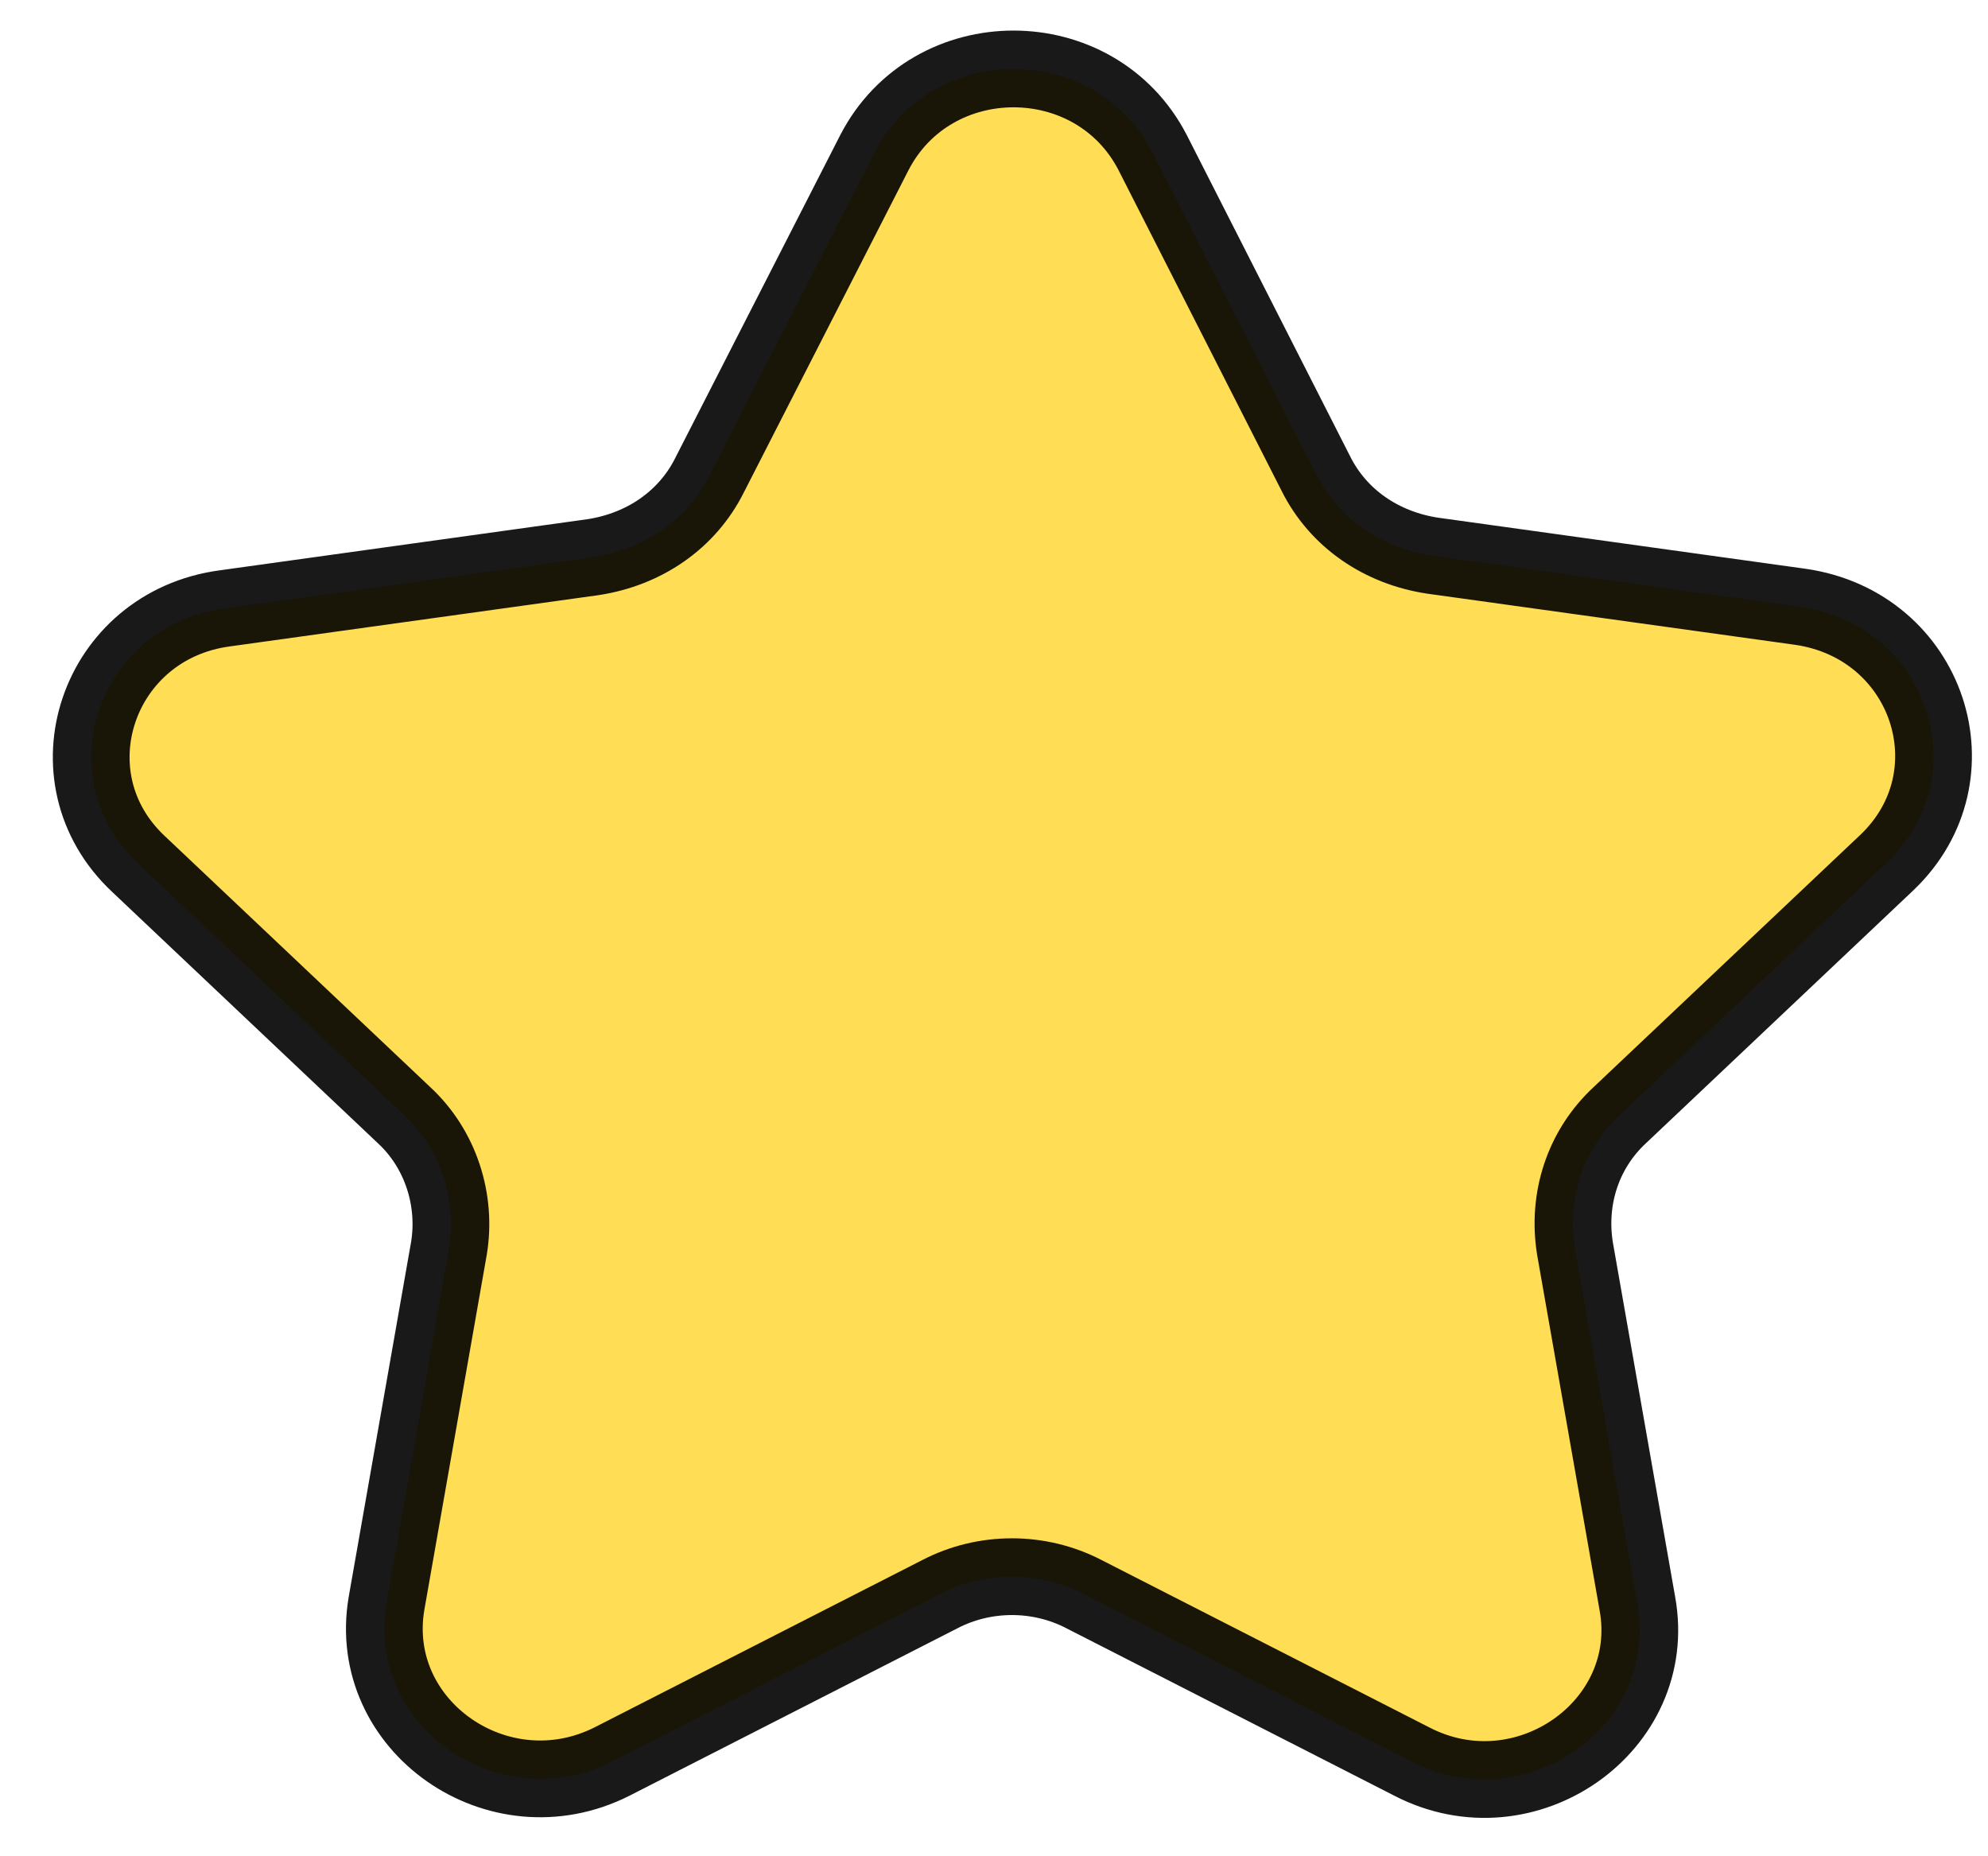
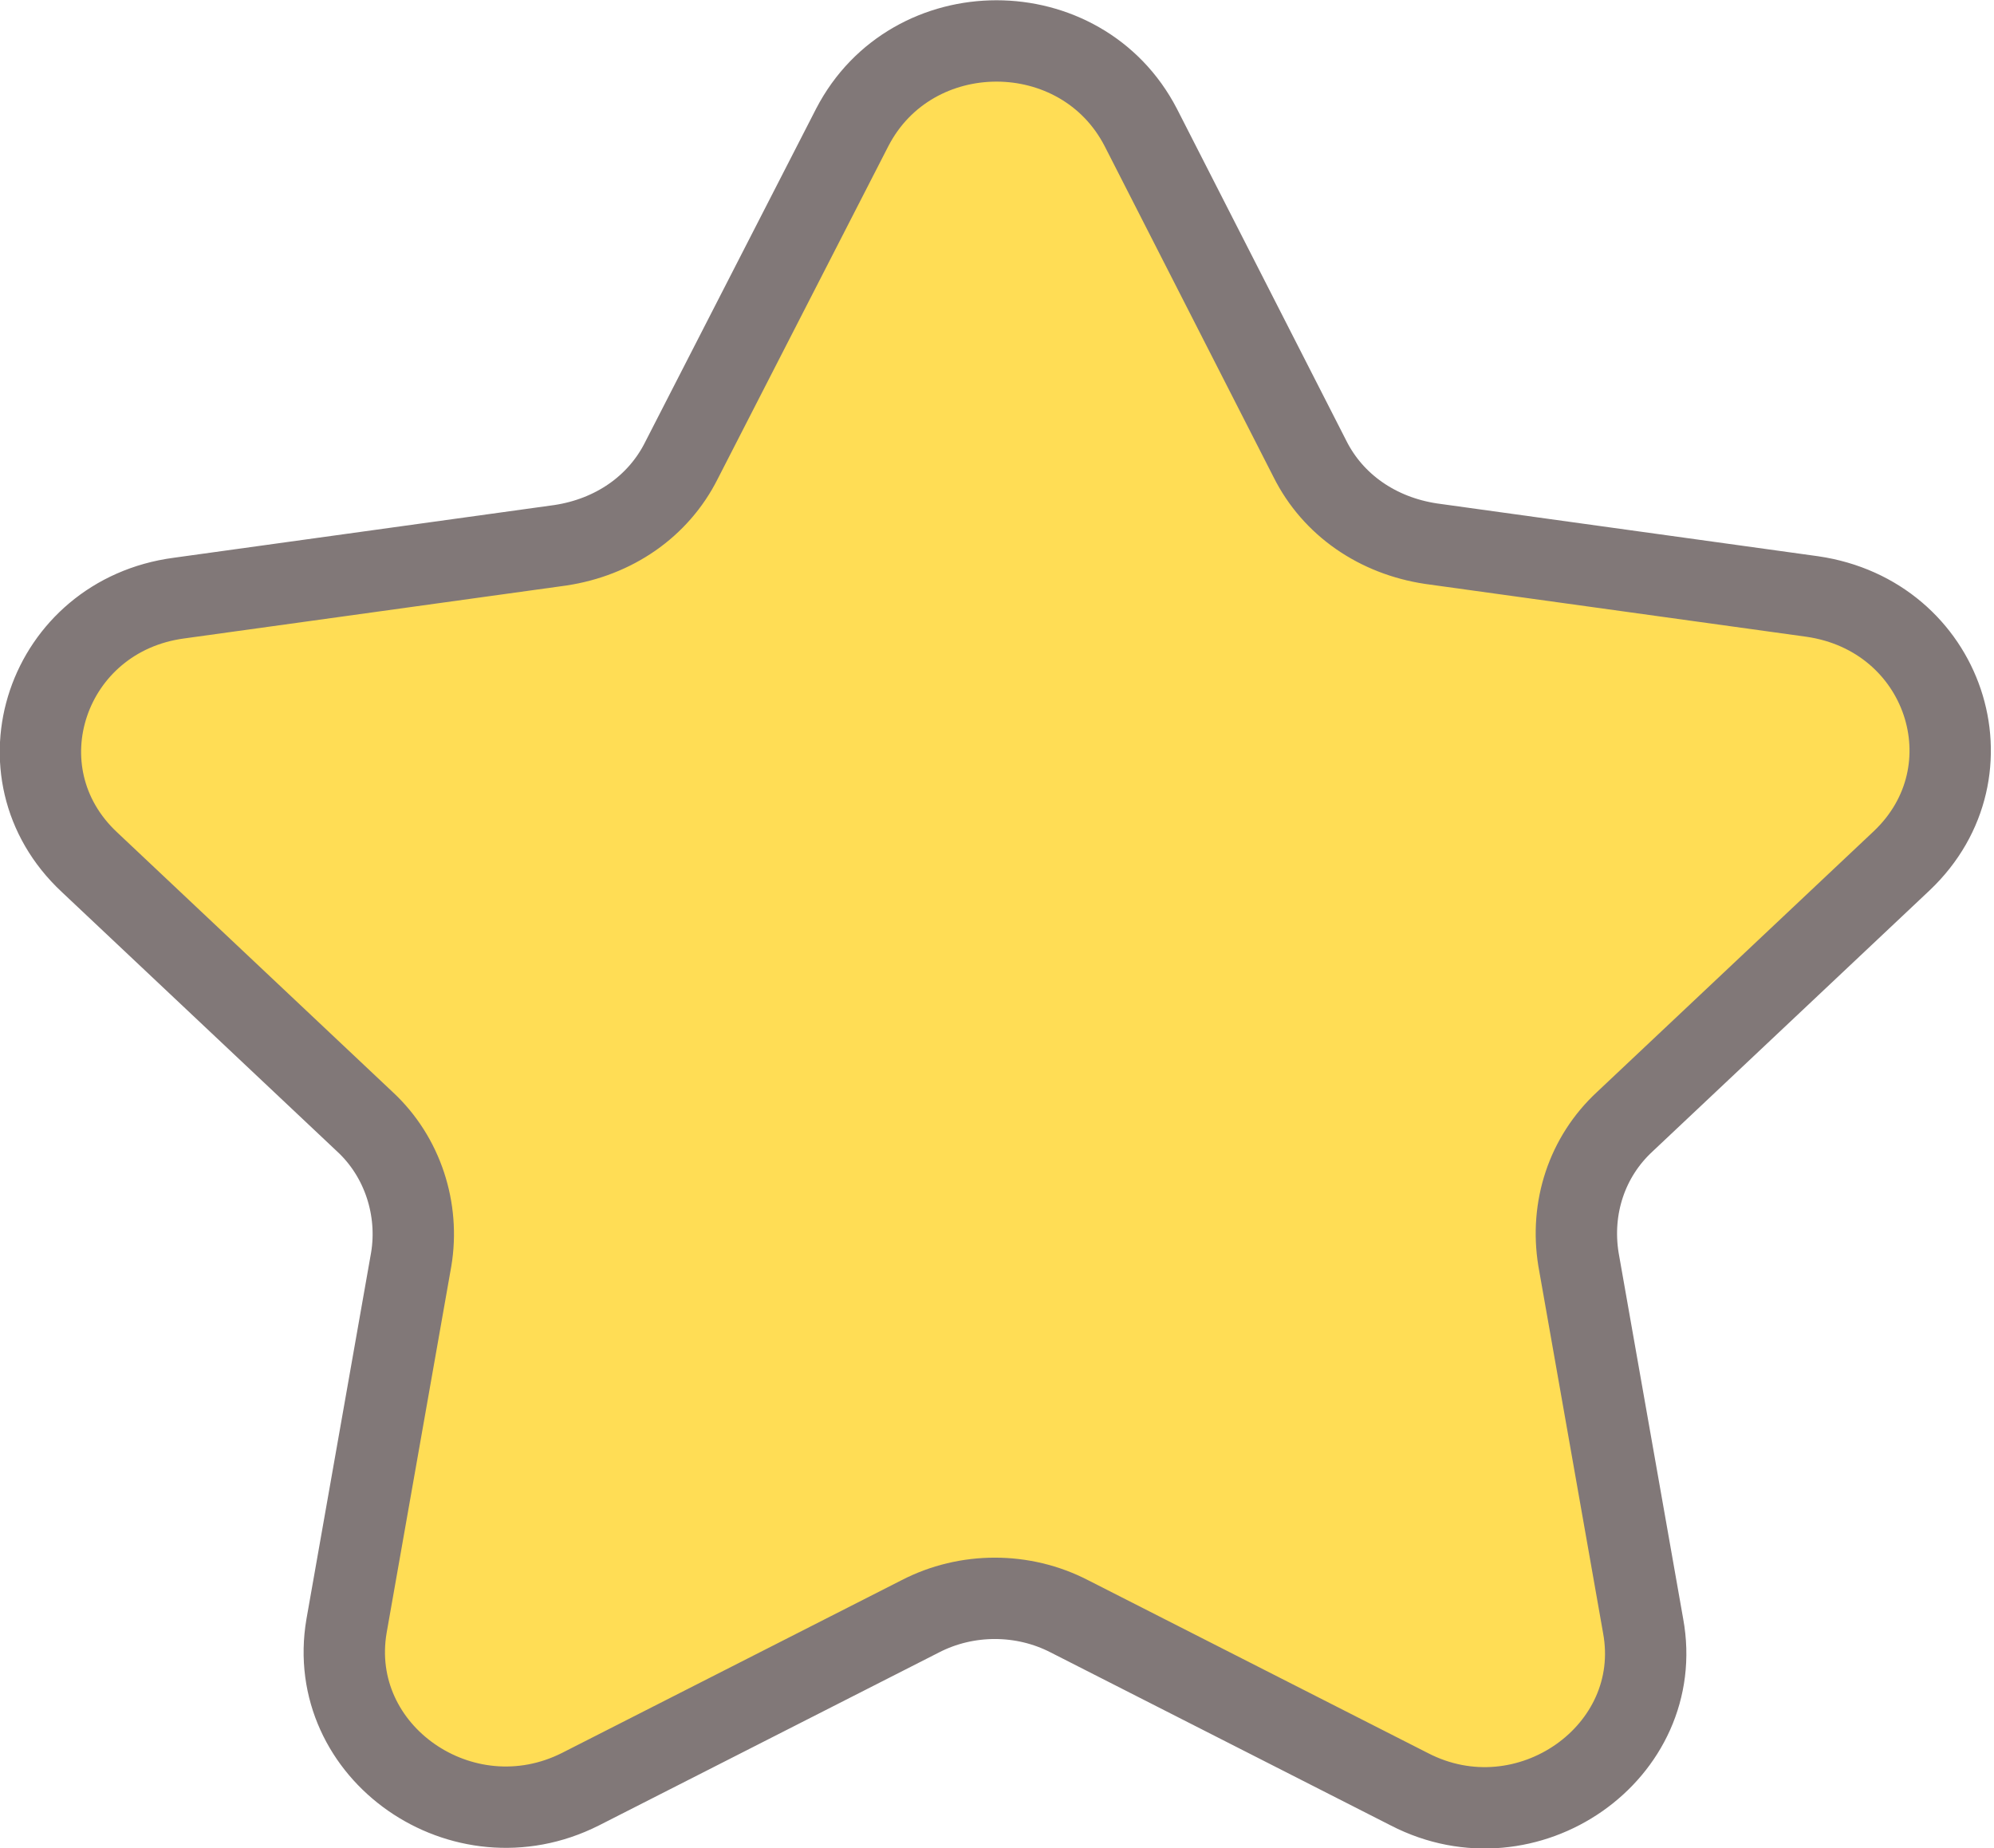
- <svg xmlns="http://www.w3.org/2000/svg" enable-background="new 0 0 128 128" height="96.719" id="Layer_1" version="1.1" viewBox="0 0 103.615 96.719" width="103.615" xml:space="preserve">
+ <svg xmlns="http://www.w3.org/2000/svg" enable-background="new 0 0 128 128" height="90.854" id="Layer_1" version="1.1" viewBox="0 0 98.033 90.854" width="98.033" xml:space="preserve">
  <defs id="defs7" />
-   <path d="M 11.725,31.707 30.9,29.041 c 2.668,-0.404 4.919,-1.939 6.086,-4.282 L 45.572,7.956 c 3.001,-5.817 11.505,-5.817 14.506,0 l 8.503,16.723 c 1.167,2.343 3.418,3.878 6.086,4.282 l 19.175,2.666 c 6.669,0.969 9.254,8.806 4.502,13.33 L 84.422,58.124 c -1.917,1.777 -2.751,4.362 -2.334,6.948 l 3.251,18.5 c 1.167,6.382 -5.836,11.31 -11.755,8.24 L 56.494,83.086 c -2.334,-1.212 -5.169,-1.212 -7.503,0 L 31.9,91.811 C 25.981,94.8 19.062,89.953 20.145,83.571 L 23.397,65.071 C 23.813,62.567 22.98,59.901 21.062,58.124 L 7.223,45.036 C 2.388,40.512 5.056,32.595 11.725,31.707 Z" id="estrella" style="opacity:1;fill:#ffdd55;fill-opacity:1;stroke:#000000;stroke-width:4;stroke-linecap:round;stroke-linejoin:round;stroke-miterlimit:4;stroke-dasharray:none;stroke-opacity:0.902" />
-   <path style="fill:none;fill-rule:evenodd;stroke:none;stroke-width:1px;stroke-linecap:butt;stroke-linejoin:miter;stroke-opacity:1" d="M 5.93,31.281 C 14.908,28.063 25.211,29.681 33.677,24.983 40.083,19.657 39.808,10.145 45.391,4.287 50.407,-0.314 59.618,0.964 62.457,7.426 65.461,13.268 68.069,19.308 71.028,25.179 c 8.555,3.991 18.141,4.274 27.305,5.802 5.904,3.001 5.691,12.302 0.265,15.695 -4.843,4.823 -9.151,10.141 -13.851,15.097 -0.355,9.334 5.757,18.321 2.684,27.644 -3.352,5.904 -11.888,6.622 -17.124,2.903 C 64.003,89.662 58.221,84.97 51.091,84.908 42.418,87.697 35.11,95.96 25.308,94.181 19.085,92.884 17.335,85.14 19.161,79.838 19.994,73.809 22.2,67.65 20.598,61.56 15.509,53.741 5.057,49.851 2.88,40.113 2.536,36.846 4.736,34.128 5.93,31.281 Z" id="PapyrusPath" />
+   <path d="M 8.804,29.405 27.553,26.808 c 2.609,-0.394 4.809,-1.889 5.951,-4.172 L 41.9,6.263 c 2.935,-5.667 11.249,-5.667 14.184,0 l 8.315,16.294 c 1.141,2.283 3.342,3.778 5.951,4.172 l 18.749,2.598 c 6.521,0.945 9.048,8.58 4.402,12.988 L 79.886,55.145 c -1.875,1.732 -2.69,4.251 -2.282,6.769 l 3.179,18.026 c 1.141,6.218 -5.706,11.02 -11.494,8.029 l -16.711,-8.501 c -2.282,-1.181 -5.054,-1.181 -7.336,0 l -16.711,8.501 C 22.744,90.881 15.978,86.158 17.037,79.94 L 20.217,61.914 C 20.624,59.474 19.809,56.877 17.934,55.145 L 4.403,42.393 C -0.325,37.985 2.283,30.271 8.804,29.405 Z" id="estrella" style="opacity:1;fill:#ffdd55;fill-opacity:1;stroke:#817878;stroke-width:4;stroke-linecap:round;stroke-linejoin:round;stroke-miterlimit:4;stroke-dasharray:none;stroke-opacity:1" />
+   <path d="m 8.804,29.405 4.687,-0.649 4.687,-0.649 4.687,-0.649 4.687,-0.649 1.87,-0.497 1.656,-0.881 1.381,-1.235 1.044,-1.56 2.099,-4.093 2.099,-4.093 2.099,-4.093 2.099,-4.093 3.042,-3.188 4.05,-1.063 4.05,1.063 3.042,3.188 2.079,4.073 2.079,4.073 2.079,4.073 2.079,4.073 1.044,1.56 1.381,1.235 1.656,0.881 1.87,0.497 4.687,0.649 4.687,0.649 4.687,0.649 4.687,0.649 4.092,1.808 2.296,3.387 0.203,4.037 -2.189,3.756 -3.403,3.208 -3.403,3.208 -3.403,3.208 -3.403,3.208 -1.205,1.434 -0.792,1.655 -0.364,1.803 0.079,1.877 0.795,4.506 0.795,4.506 0.795,4.506 0.795,4.506 -0.501,4.299 -2.648,3.169 -3.947,1.443 -4.398,-0.882 -4.178,-2.125 -4.178,-2.125 -4.178,-2.125 -4.178,-2.125 -1.788,-0.664 -1.88,-0.221 -1.88,0.221 -1.788,0.664 -4.178,2.125 -4.178,2.125 -4.178,2.125 -4.178,2.125 -4.387,0.849 -3.928,-1.439 -2.644,-3.151 -0.535,-4.287 0.795,-4.506 0.795,-4.506 0.795,-4.506 0.795,-4.506 0.079,-1.844 L 19.931,58.264 19.139,56.59 17.934,55.145 14.551,51.957 11.168,48.769 7.785,45.581 4.403,42.393 2.179,38.626 2.385,34.571 4.701,31.18 Z" id="PapyrusPath" style="opacity:1;fill:none;fill-opacity:1;stroke:none;stroke-width:4;stroke-linecap:round;stroke-linejoin:round;stroke-miterlimit:4;stroke-dasharray:none;stroke-opacity:1" />
</svg>
